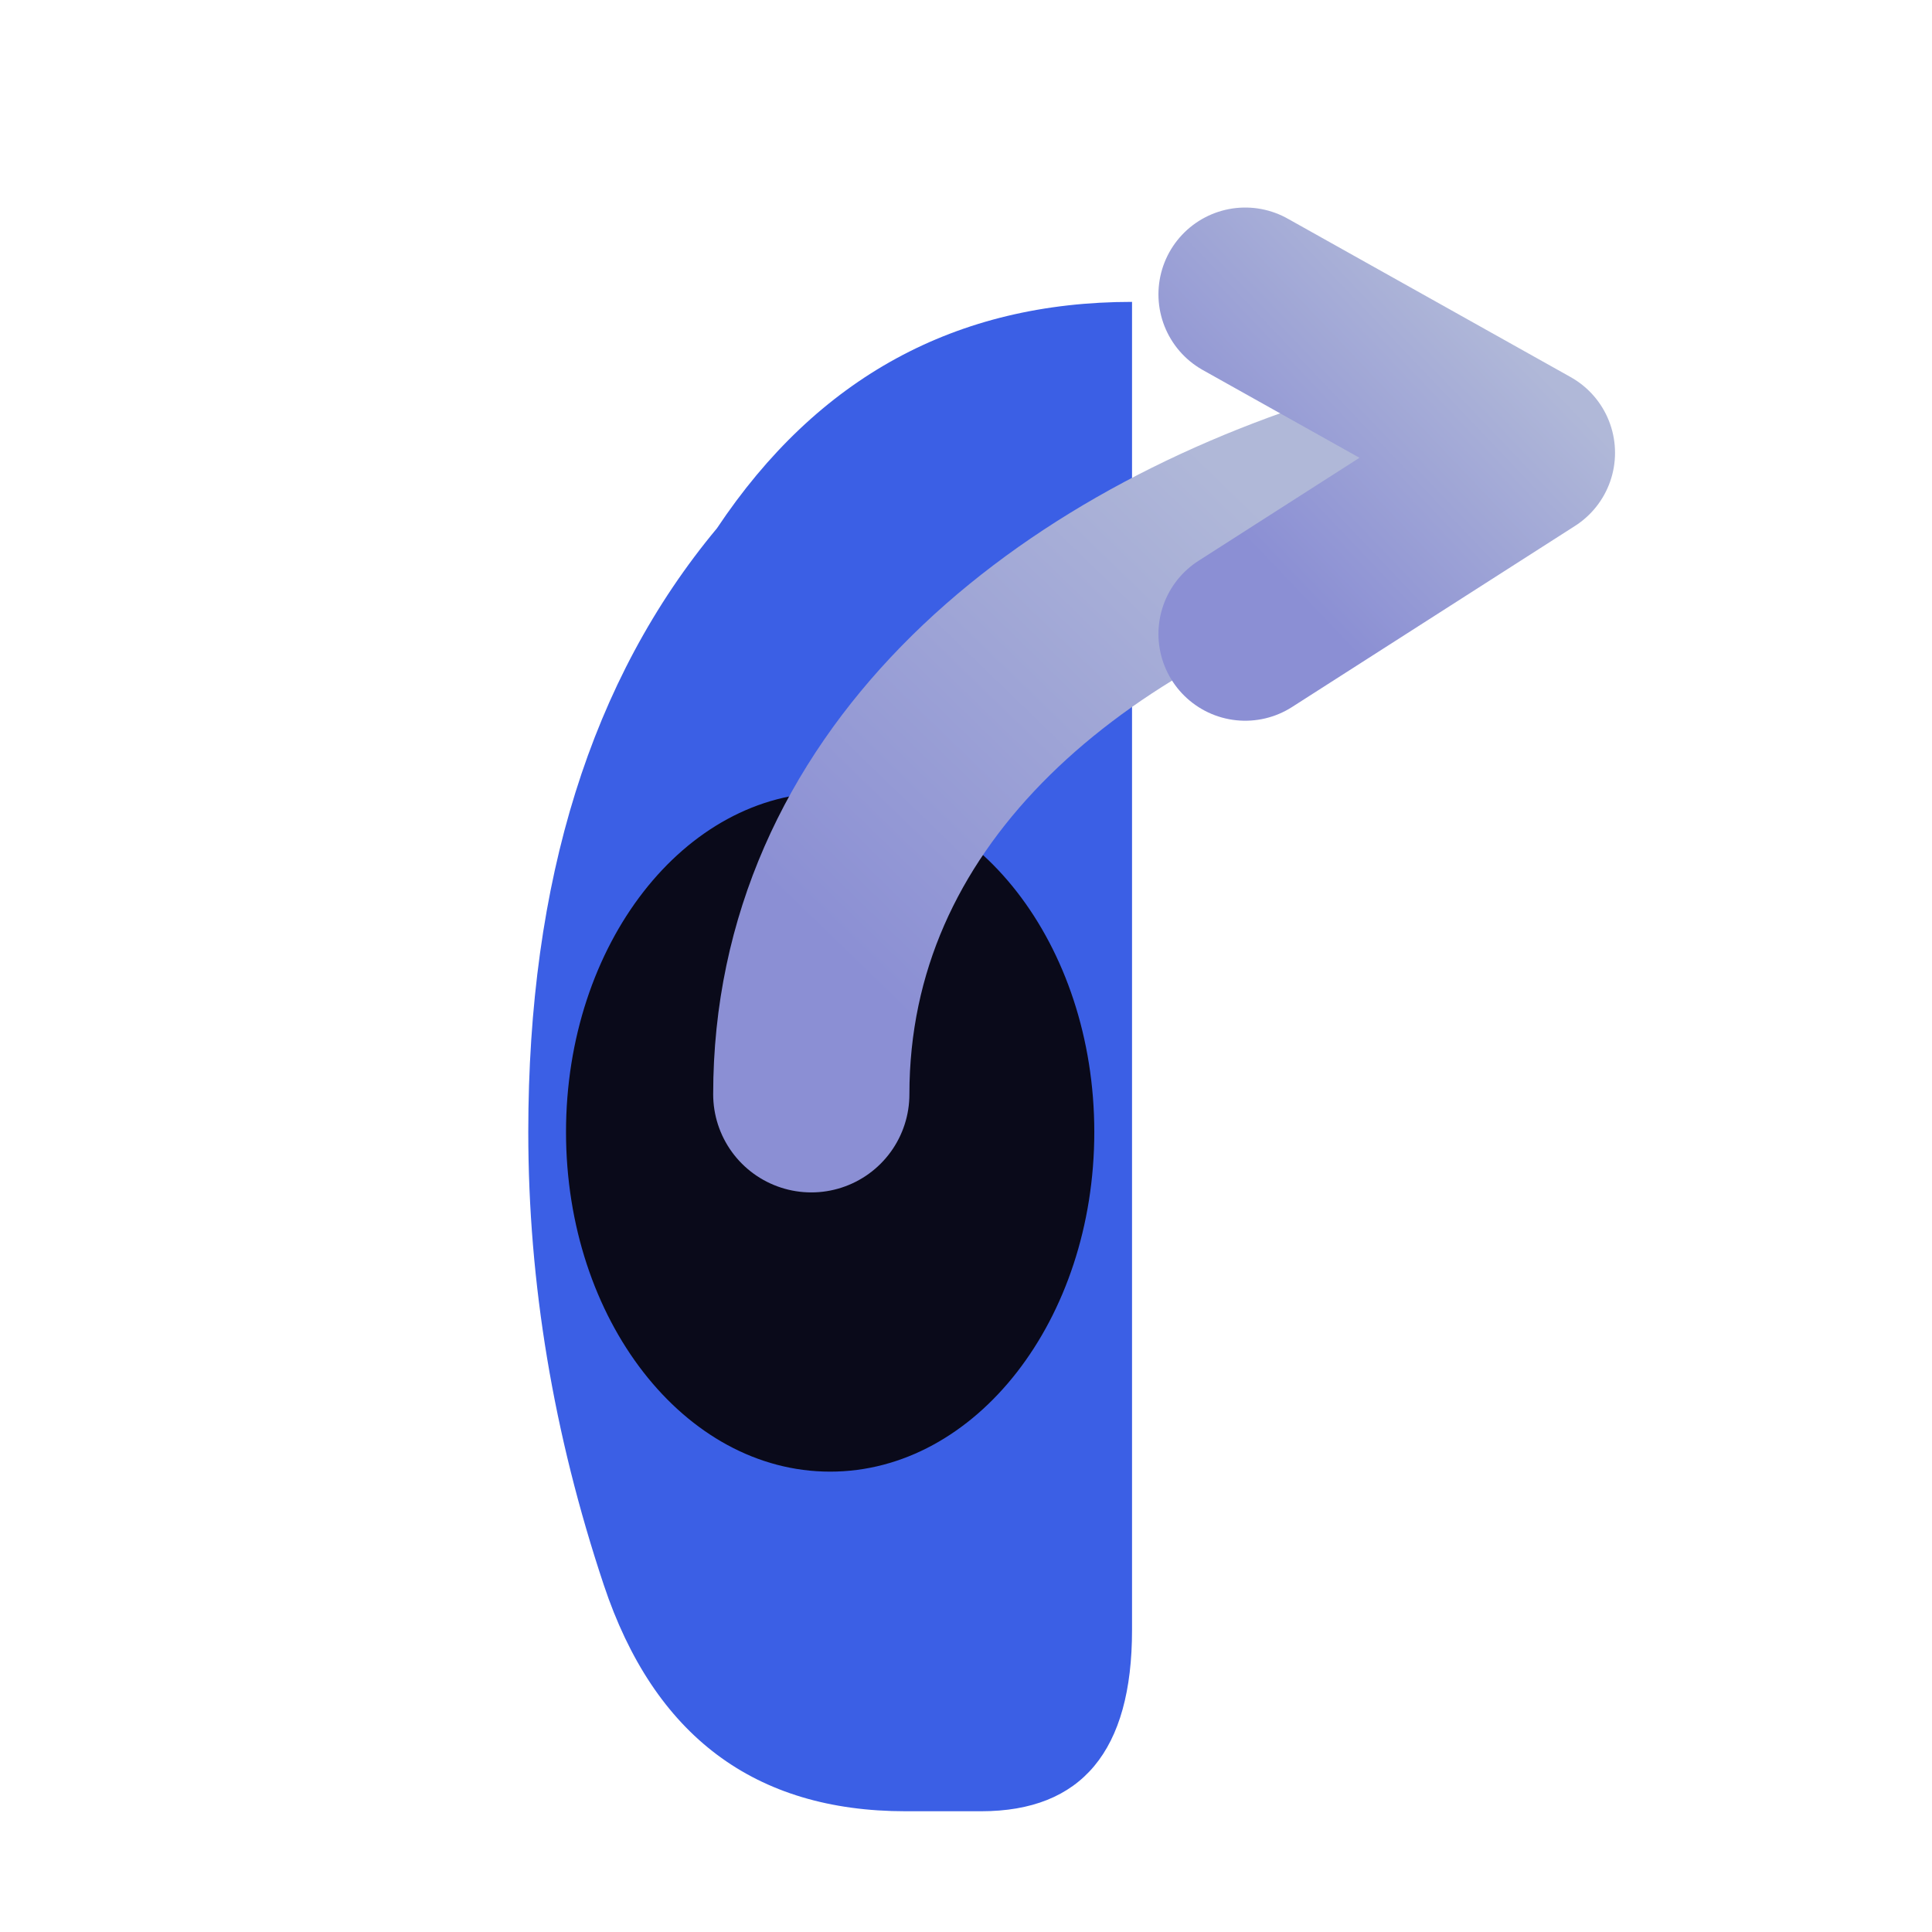
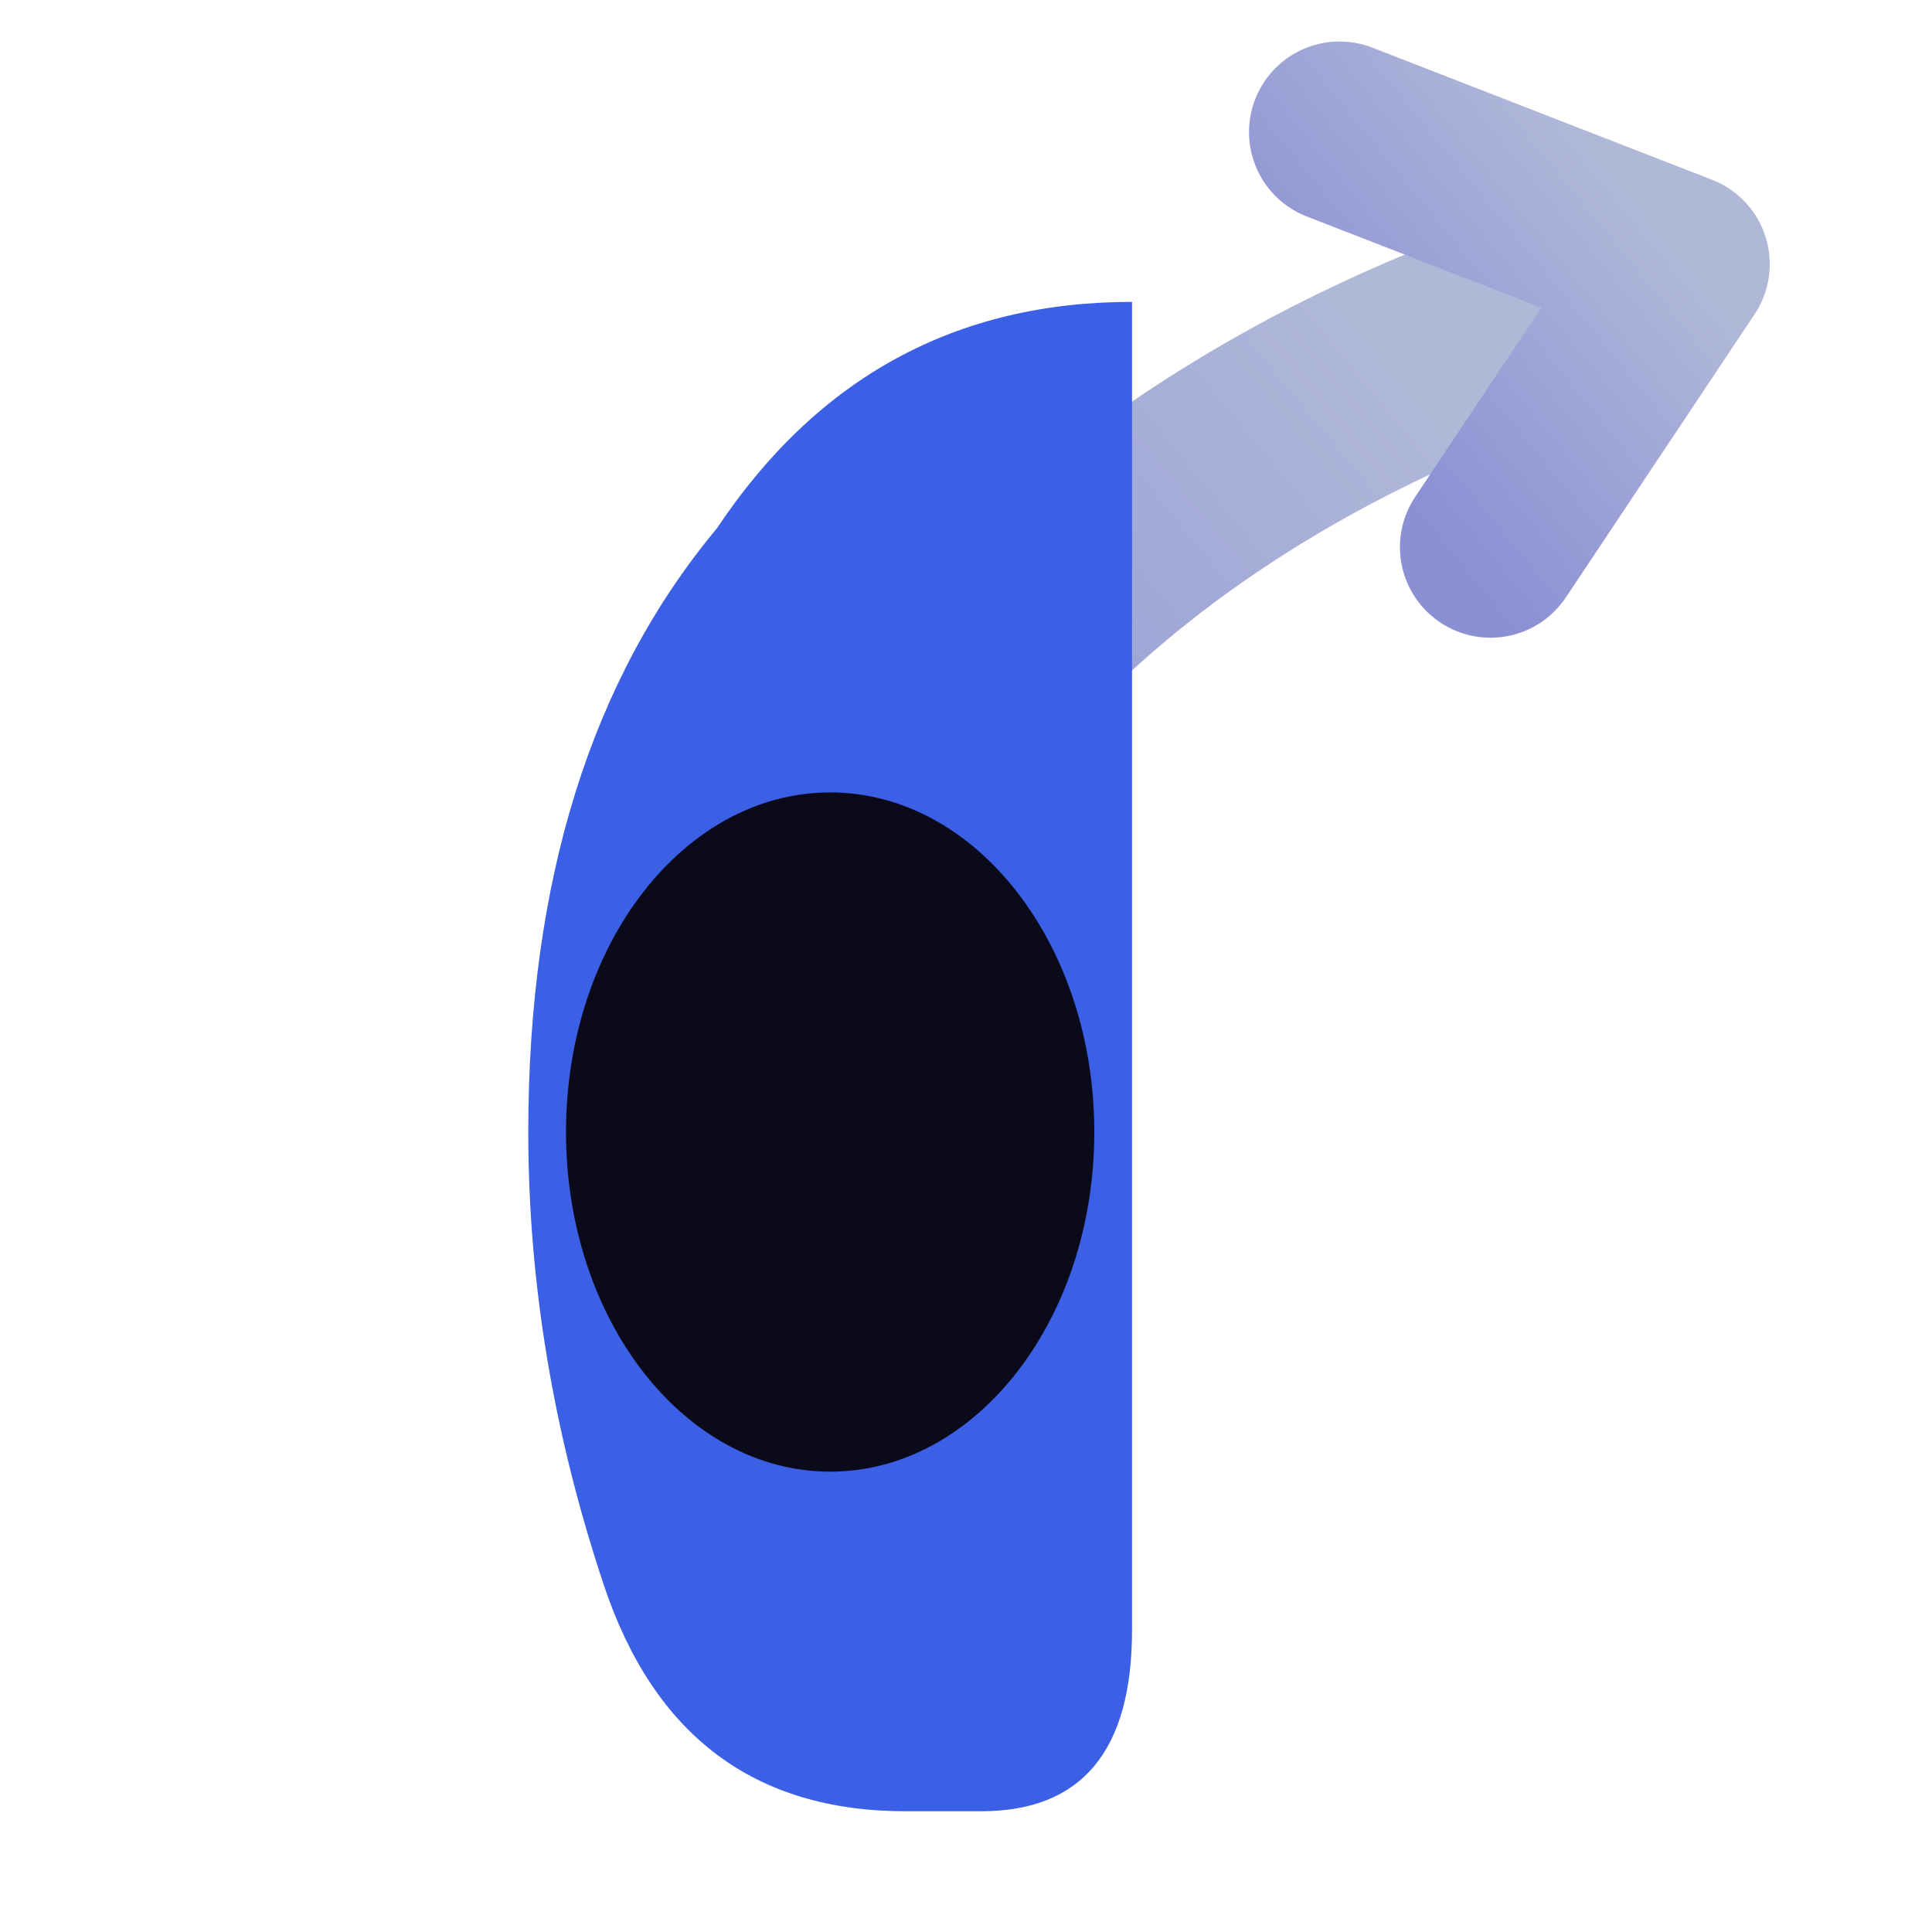
<svg xmlns="http://www.w3.org/2000/svg" viewBox="0 0 512 512" width="512" height="512">
  <defs>
-     <linearGradient id="ag" x1="20%" y1="90%" x2="90%" y2="10%">
+     <linearGradient id="ag" x1="15%" y1="85%" x2="85%" y2="15%">
      <stop offset="0%" stop-color="#8B8FD4" />
      <stop offset="100%" stop-color="#b0b8d8" />
    </linearGradient>
  </defs>
-   <g>
-     <path d="M 300 80 L 300 432 Q 300 480 260 480 L 240 480 Q 180 480 160 420 Q 140 360 140 300 Q 140 200 190 140 Q 230 80 300 80 Z" fill="#3B5FE5" />
-     <ellipse cx="220" cy="300" rx="70" ry="90" fill="#0a0a1a" />
-   </g>
-   <g>
-     <path d="M 215 290 C 215 210 280 155 360 130" stroke="url(#ag)" stroke-width="52" stroke-linecap="round" fill="none" />
-     <path d="M 330 78 L 405 120 L 330 168" stroke="url(#ag)" stroke-width="46" stroke-linecap="round" stroke-linejoin="round" fill="none" />
-   </g>
+   <path d="M 210 340 C 190 220 290 120 420 80" stroke="url(#ag)" stroke-width="56" stroke-linecap="round" fill="none" />
+   <path d="M 355 35 L 445 70 L 395 145" stroke="url(#ag)" stroke-width="48" stroke-linecap="round" stroke-linejoin="round" fill="none" />
+   <path d="M 300 80 L 300 432 Q 300 480 260 480 L 240 480 Q 180 480 160 420 Q 140 360 140 300 Q 140 200 190 140 Q 230 80 300 80 Z" fill="#3B5FE5" />
+   <ellipse cx="220" cy="300" rx="70" ry="90" fill="#0a0a1a" />
</svg>
